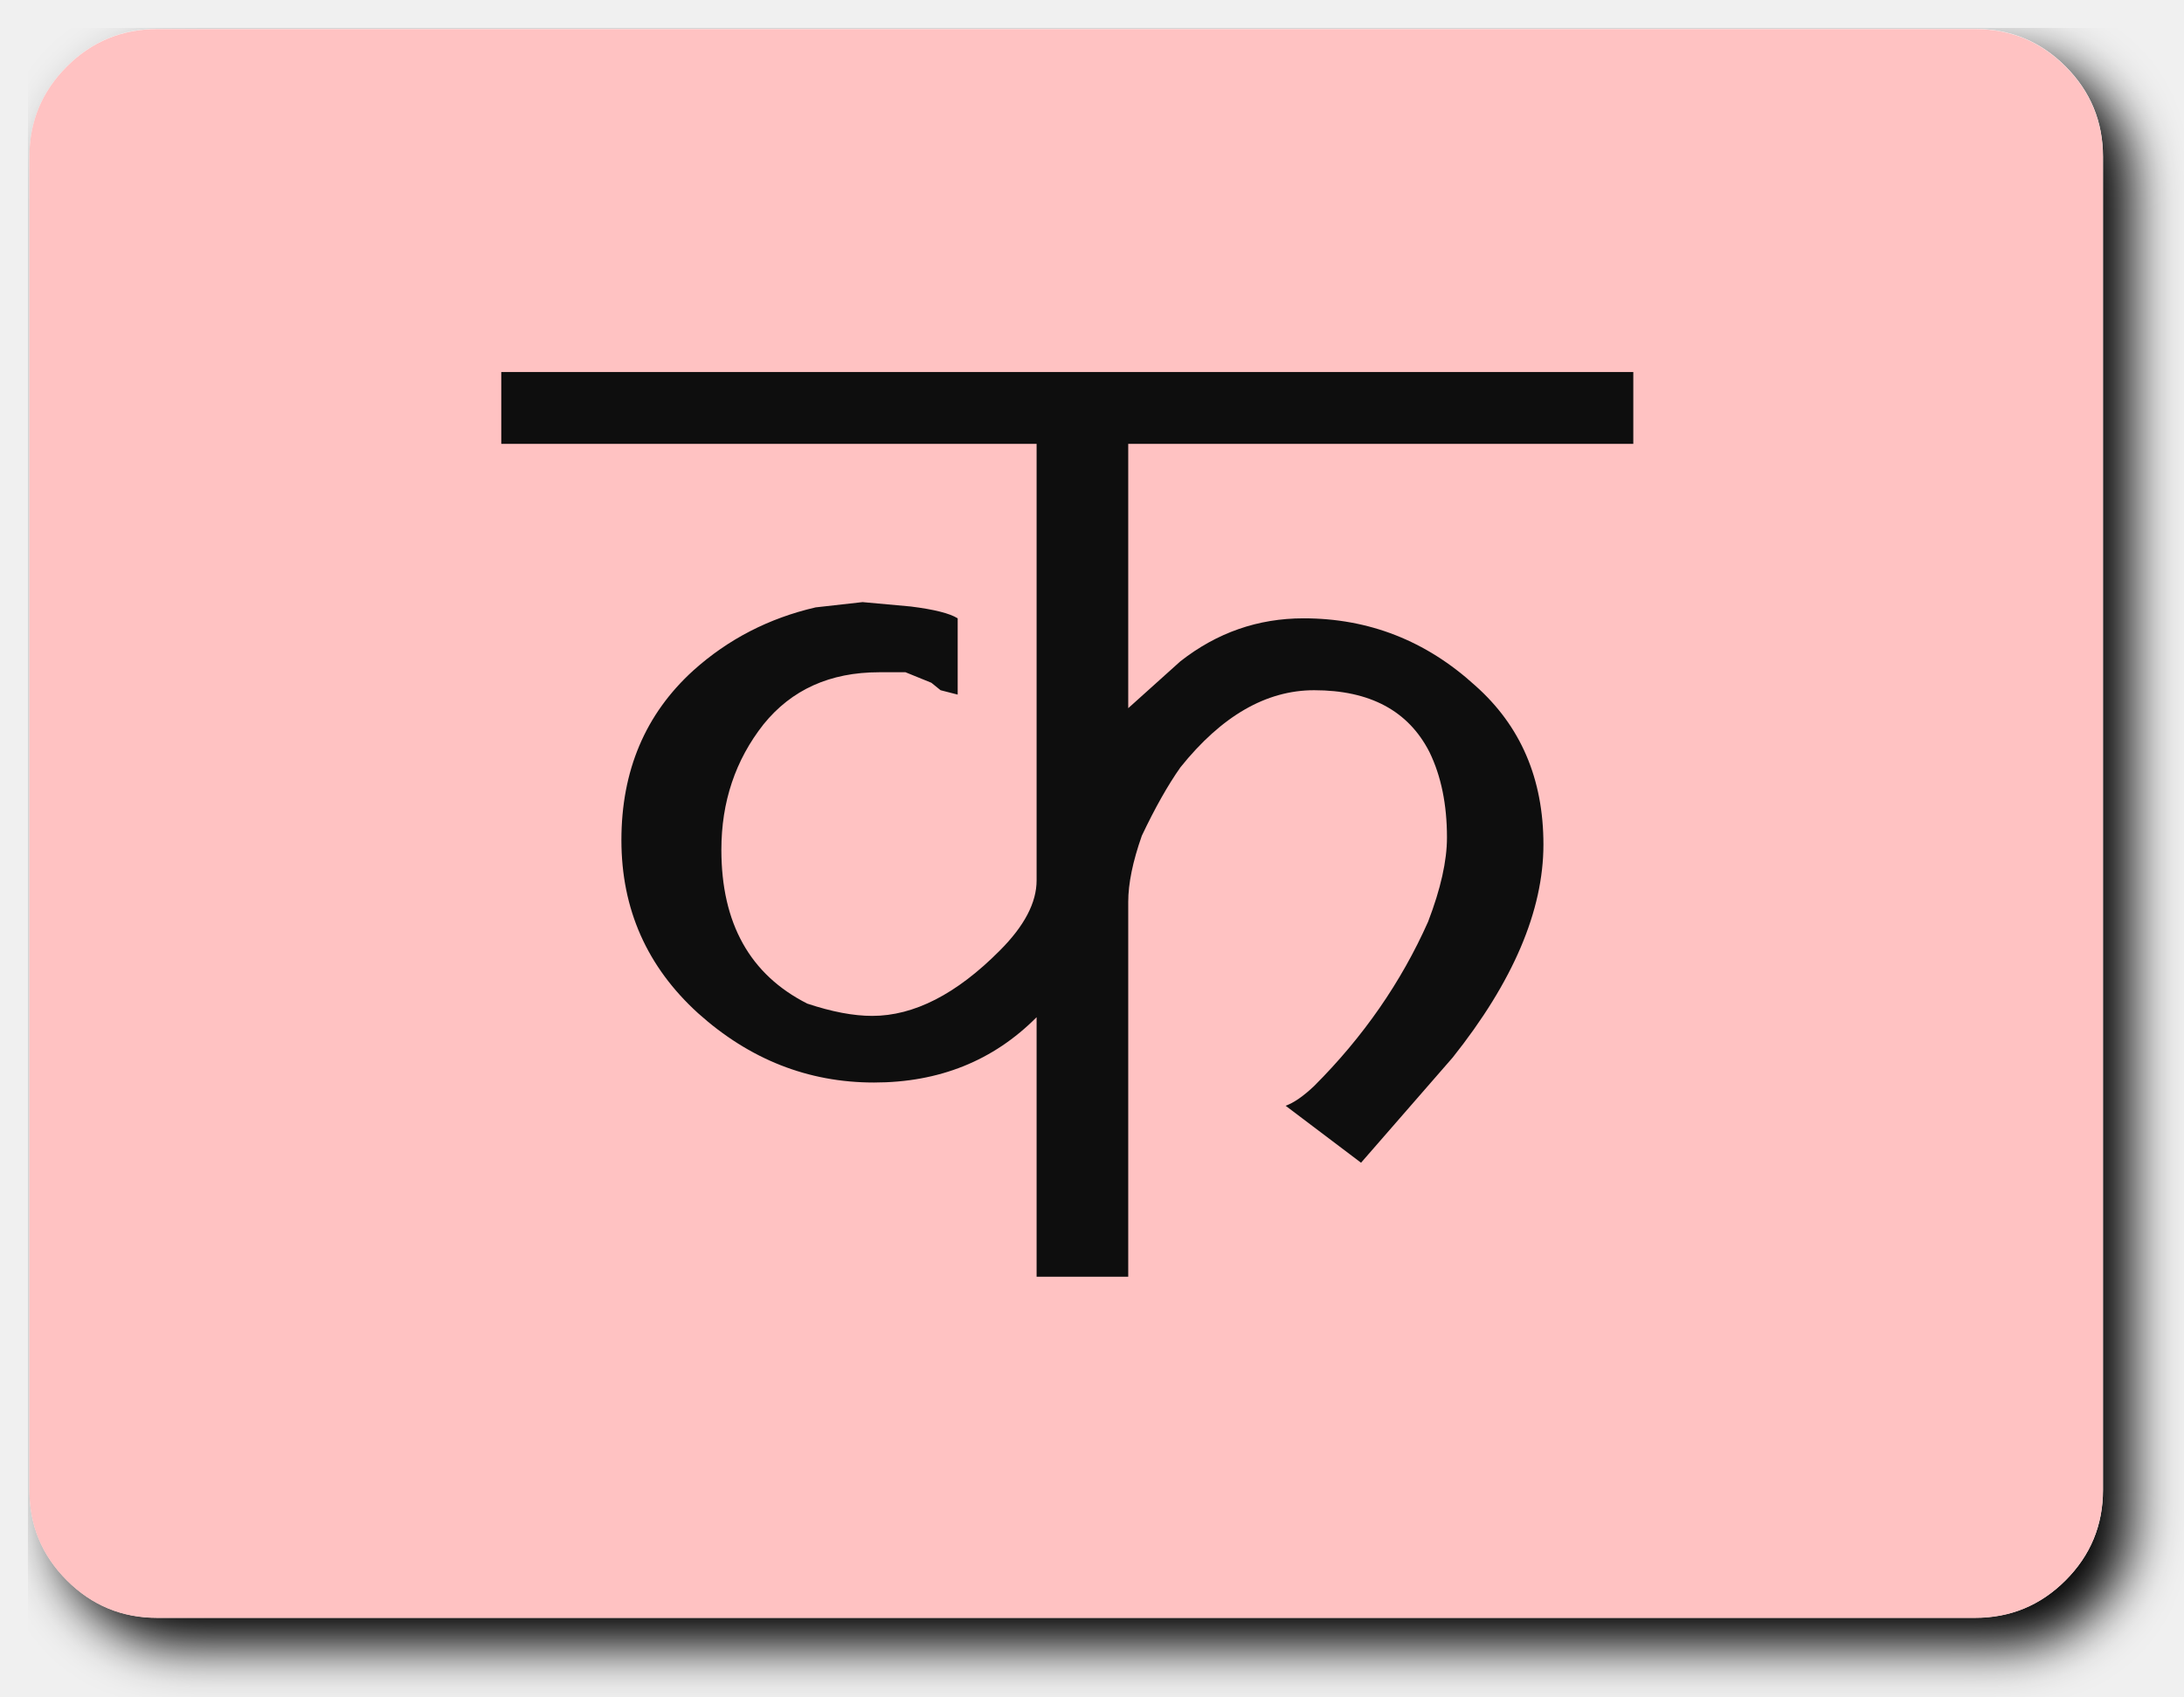
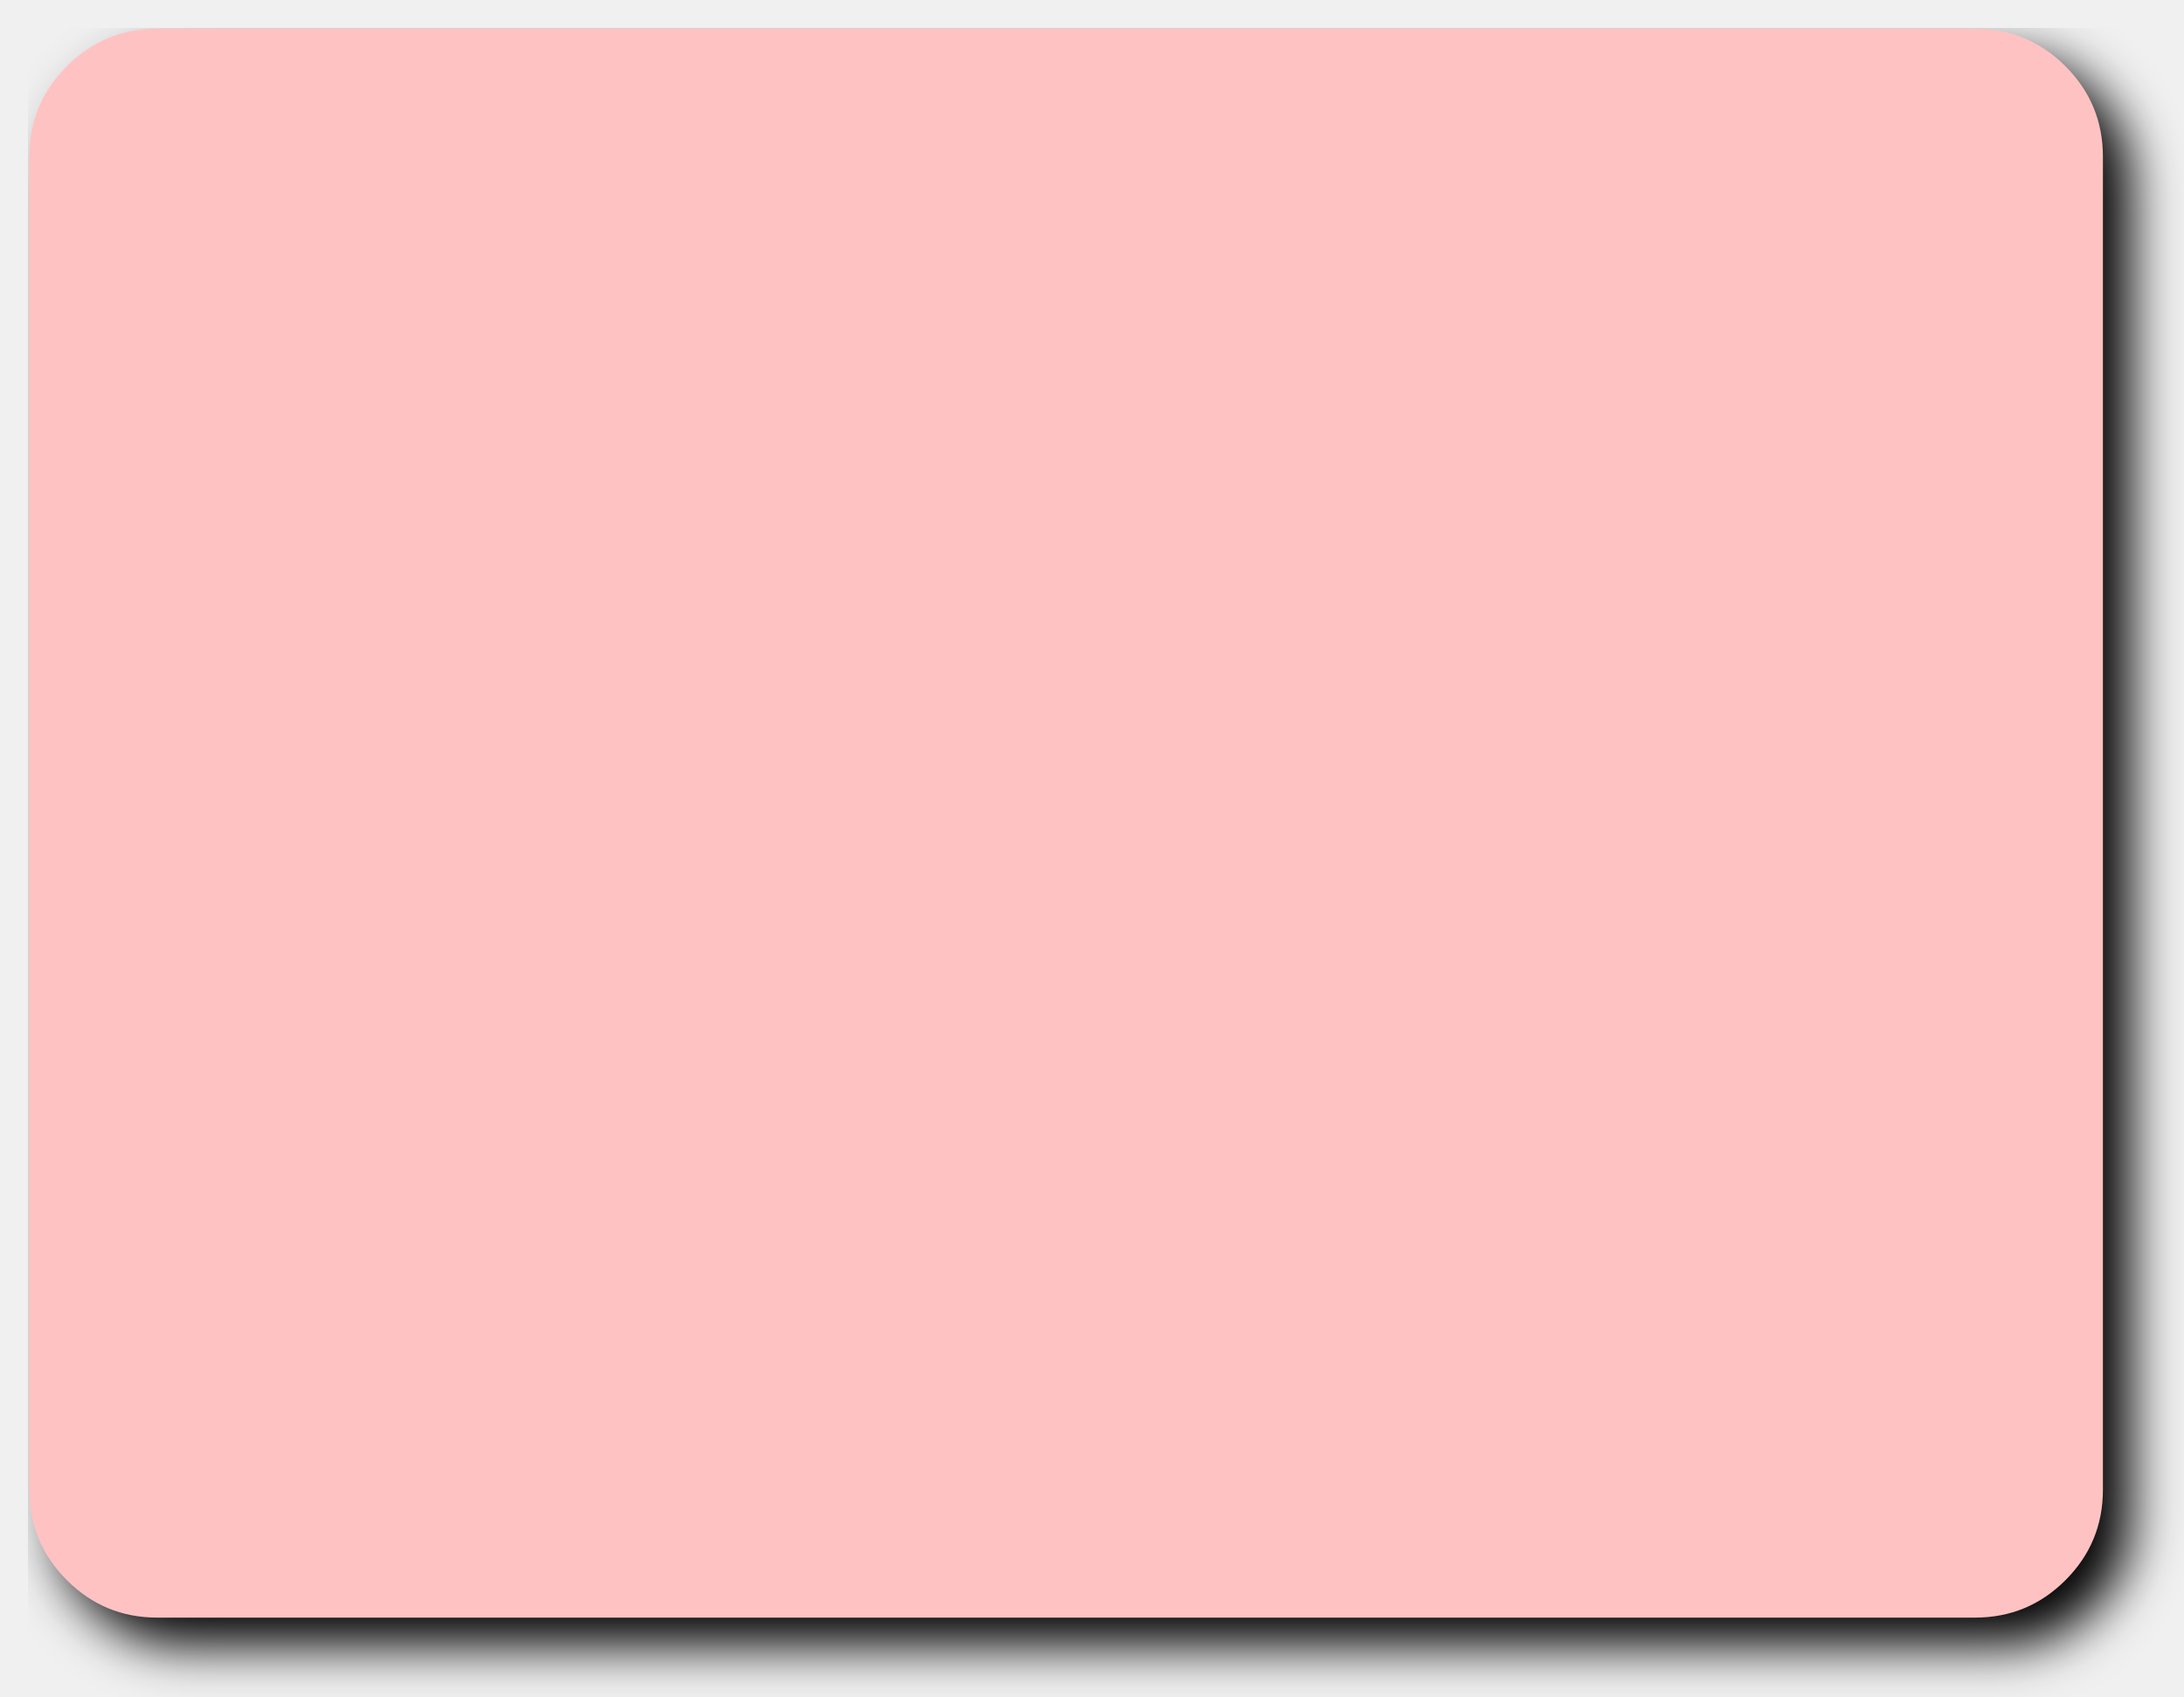
<svg xmlns="http://www.w3.org/2000/svg" xmlns:xlink="http://www.w3.org/1999/xlink" version="1.1" preserveAspectRatio="none" x="0px" y="0px" width="278px" height="216px" viewBox="0 0 278 216">
  <defs>
    <filter id="Filter_1" x="-20%" y="-20%" width="140%" height="140%" color-interpolation-filters="sRGB">
-       <feColorMatrix in="SourceGraphic" type="matrix" values="1 0 0 0 0 0 1 0 0 0 0 0 1 0 0 0 0 0 1 0 " result="result1" />
-       <feColorMatrix in="result1" type="matrix" values="1 0 0 0 0 0 1 0 0 0 0 0 1 0 0 0 0 0 0.9 0" result="result2" />
-     </filter>
-     <filter id="Filter_2" x="-20%" y="-20%" width="140%" height="140%" color-interpolation-filters="sRGB">
      <feFlood flood-color="#000000" flood-opacity="1" in="SourceGraphic" result="result1" />
      <feComposite in2="SourceGraphic" in="result1" operator="in" result="result2" />
      <feGaussianBlur in="result2" stdDeviation="3.333,3.333" result="result3" />
      <feOffset dx="3.536" dy="3.536" in="result3" result="result4" />
      <feComposite in2="result4" in="SourceGraphic" operator="over" result="result5" />
    </filter>
-     <g id="Play_BTN_01_copy_0_Layer0_0_FILL">
-       <path fill="#414141" stroke="none" d=" M 30.05 -71.1 Q 15.7 -77.15 0 -77.15 -15.7 -77.15 -30 -71.1 -43.85 -65.25 -54.5 -54.55 -65.2 -43.85 -71.05 -30.05 -77.1 -15.7 -77.1 0 -77.1 15.7 -71.05 30.05 -65.2 43.85 -54.5 54.55 -43.85 65.25 -30 71.1 -15.7 77.15 0 77.15 15.7 77.15 30.05 71.1 43.85 65.25 54.55 54.55 65.25 43.85 71.1 30.05 77.15 15.7 77.15 0 77.15 -15.7 71.1 -30.05 65.25 -43.85 54.55 -54.55 43.85 -65.25 30.05 -71.1 M 0 -72.45 Q 14.75 -72.45 28.2 -66.75 41.2 -61.25 51.25 -51.2 61.25 -41.2 66.75 -28.2 72.45 -14.75 72.45 0 72.45 14.75 66.75 28.2 61.25 41.2 51.25 51.25 41.2 61.25 28.2 66.75 14.75 72.45 0 72.45 -14.75 72.45 -28.2 66.75 -41.2 61.25 -51.2 51.25 -61.25 41.2 -66.75 28.2 -72.45 14.75 -72.45 0 -72.45 -14.75 -66.75 -28.2 -61.25 -41.2 -51.2 -51.2 -41.2 -61.25 -28.2 -66.75 -14.75 -72.45 0 -72.45 M -26.3 39 L 41.3 0 -26.3 -39.05 -26.3 39 Z" />
-       <path fill="#FFFFFF" stroke="none" d=" M 28.2 -66.75 Q 14.75 -72.45 0 -72.45 -14.75 -72.45 -28.2 -66.75 -41.2 -61.25 -51.2 -51.2 -61.25 -41.2 -66.75 -28.2 -72.45 -14.75 -72.45 0 -72.45 14.75 -66.75 28.2 -61.25 41.2 -51.2 51.25 -41.2 61.25 -28.2 66.75 -14.75 72.45 0 72.45 14.75 72.45 28.2 66.75 41.2 61.25 51.25 51.25 61.25 41.2 66.75 28.2 72.45 14.75 72.45 0 72.45 -14.75 66.75 -28.2 61.25 -41.2 51.25 -51.2 41.2 -61.25 28.2 -66.75 M 41.3 0 L -26.3 39 -26.3 -39.05 41.3 0 Z" />
-     </g>
-     <g id="Symbol_1_0_Layer0_0_FILL">
-       <path fill="#FFFFFF" stroke="none" d=" M 312.2 -208.55 Q 300.5 -220.25 283.95 -220.25 L -283.9 -220.25 Q -300.45 -220.25 -312.15 -208.55 -323.85 -196.85 -323.85 -180.3 L -323.85 236.25 Q -323.85 252.8 -312.15 264.5 -300.45 276.2 -283.9 276.2 L 283.95 276.2 Q 300.5 276.2 312.2 264.5 323.9 252.8 323.9 236.25 L 323.9 -180.3 Q 323.9 -196.85 312.2 -208.55 Z" />
-     </g>
-     <g id="Paper_0_Layer0_0_FILL">
+     <g id="Symbol_1_copy_0_Layer0_0_FILL">
      <path fill="#FFC2C2" stroke="none" d=" M 312.2 -208.55 Q 300.5 -220.25 283.95 -220.25 L -283.9 -220.25 Q -300.45 -220.25 -312.15 -208.55 -323.85 -196.85 -323.85 -180.3 L -323.85 236.25 Q -323.85 252.8 -312.15 264.5 -300.45 276.2 -283.9 276.2 L 283.95 276.2 Q 300.5 276.2 312.2 264.5 323.9 252.8 323.9 236.25 L 323.9 -180.3 Q 323.9 -196.85 312.2 -208.55 Z" />
-     </g>
-     <g id="Layer0_2_FILL">
-       <path fill="#0E0E0E" stroke="none" d=" M 419.7 279.8 Q 419.7 283.6 415.5 287.8 408.1 295.25 400.95 295.25 397.75 295.25 393.55 293.85 383.75 288.9 383.75 276.3 383.75 268.1 388.55 262 393.35 256.05 401.75 256.05 L 404.75 256.05 407.7 257.25 408.75 258.1 410.7 258.6 410.7 249.9 Q 409.35 249.05 405.35 248.55 L 399.85 248.05 394.5 248.65 Q 386.5 250.5 380.55 255.85 372.35 263.3 372.35 275.2 372.35 287 381.1 294.95 389.9 302.85 401.15 302.85 412.3 302.85 419.7 295.4 L 419.7 325 430.15 325 430.15 282.25 Q 430.15 279.1 431.7 274.7 433.95 269.95 436.1 266.9 443.15 258.1 451.35 258.1 460.9 258.1 464.5 265.15 466.5 269.25 466.5 274.9 466.5 278.9 464.35 284.5 459.75 294.85 451.35 303.25 449.5 305 448.1 305.5 L 456.7 312 467.15 300 Q 477.5 287 477.5 275.7 477.5 264.45 469.7 257.55 461.3 249.9 450.15 249.9 442.35 249.9 436.1 254.8 L 430.15 260.15 430.15 230 487.75 230 487.75 221.8 358.65 221.8 358.65 230 419.7 230 419.7 279.8 Z" />
    </g>
  </defs>
  <g filter="url(#Filter_1)" transform="matrix( 1, 0, 0, 1, 0,0) ">
-     <g transform="matrix( 0.2974091, 0, 0, 0.2974091, 238.4,177.2) ">
-       <g transform="matrix( 1, 0, 0, 1, 0,0) ">
-         <use xlink:href="#Play_BTN_01_copy_0_Layer0_0_FILL" />
+     <g transform="matrix( 0.4074707, 0, 0, 0.4074707, 135.7,104.8) ">
+       <g transform="matrix( 1, 0, 0, 1, 0,-27.95) ">
+         <use xlink:href="#Symbol_1_copy_0_Layer0_0_FILL" />
      </g>
    </g>
  </g>
-   <g transform="matrix( 0.4074707, 0, 0, 0.4074707, 135.7,93.45) ">
-     <g filter="url(#Filter_2)" transform="matrix( 2.454163, 0, 0, 2.454163, -333,-229.3) ">
-       <g transform="matrix( 0.4074707, 0, 0, 0.4074707, 135.7,104.8) ">
-         <g transform="matrix( 1, 0, 0, 1, 0,-27.95) ">
-           <use xlink:href="#Symbol_1_0_Layer0_0_FILL" />
-         </g>
-       </g>
-     </g>
-     <g transform="matrix( 1, 0, 0, 1, 0,0) ">
-       <use xlink:href="#Paper_0_Layer0_0_FILL" />
-     </g>
-   </g>
-   <g transform="matrix( 1.11615, 0, 0, 1.11615, -336.5,-200.2) ">
-     <use xlink:href="#Layer0_2_FILL" />
-   </g>
</svg>
